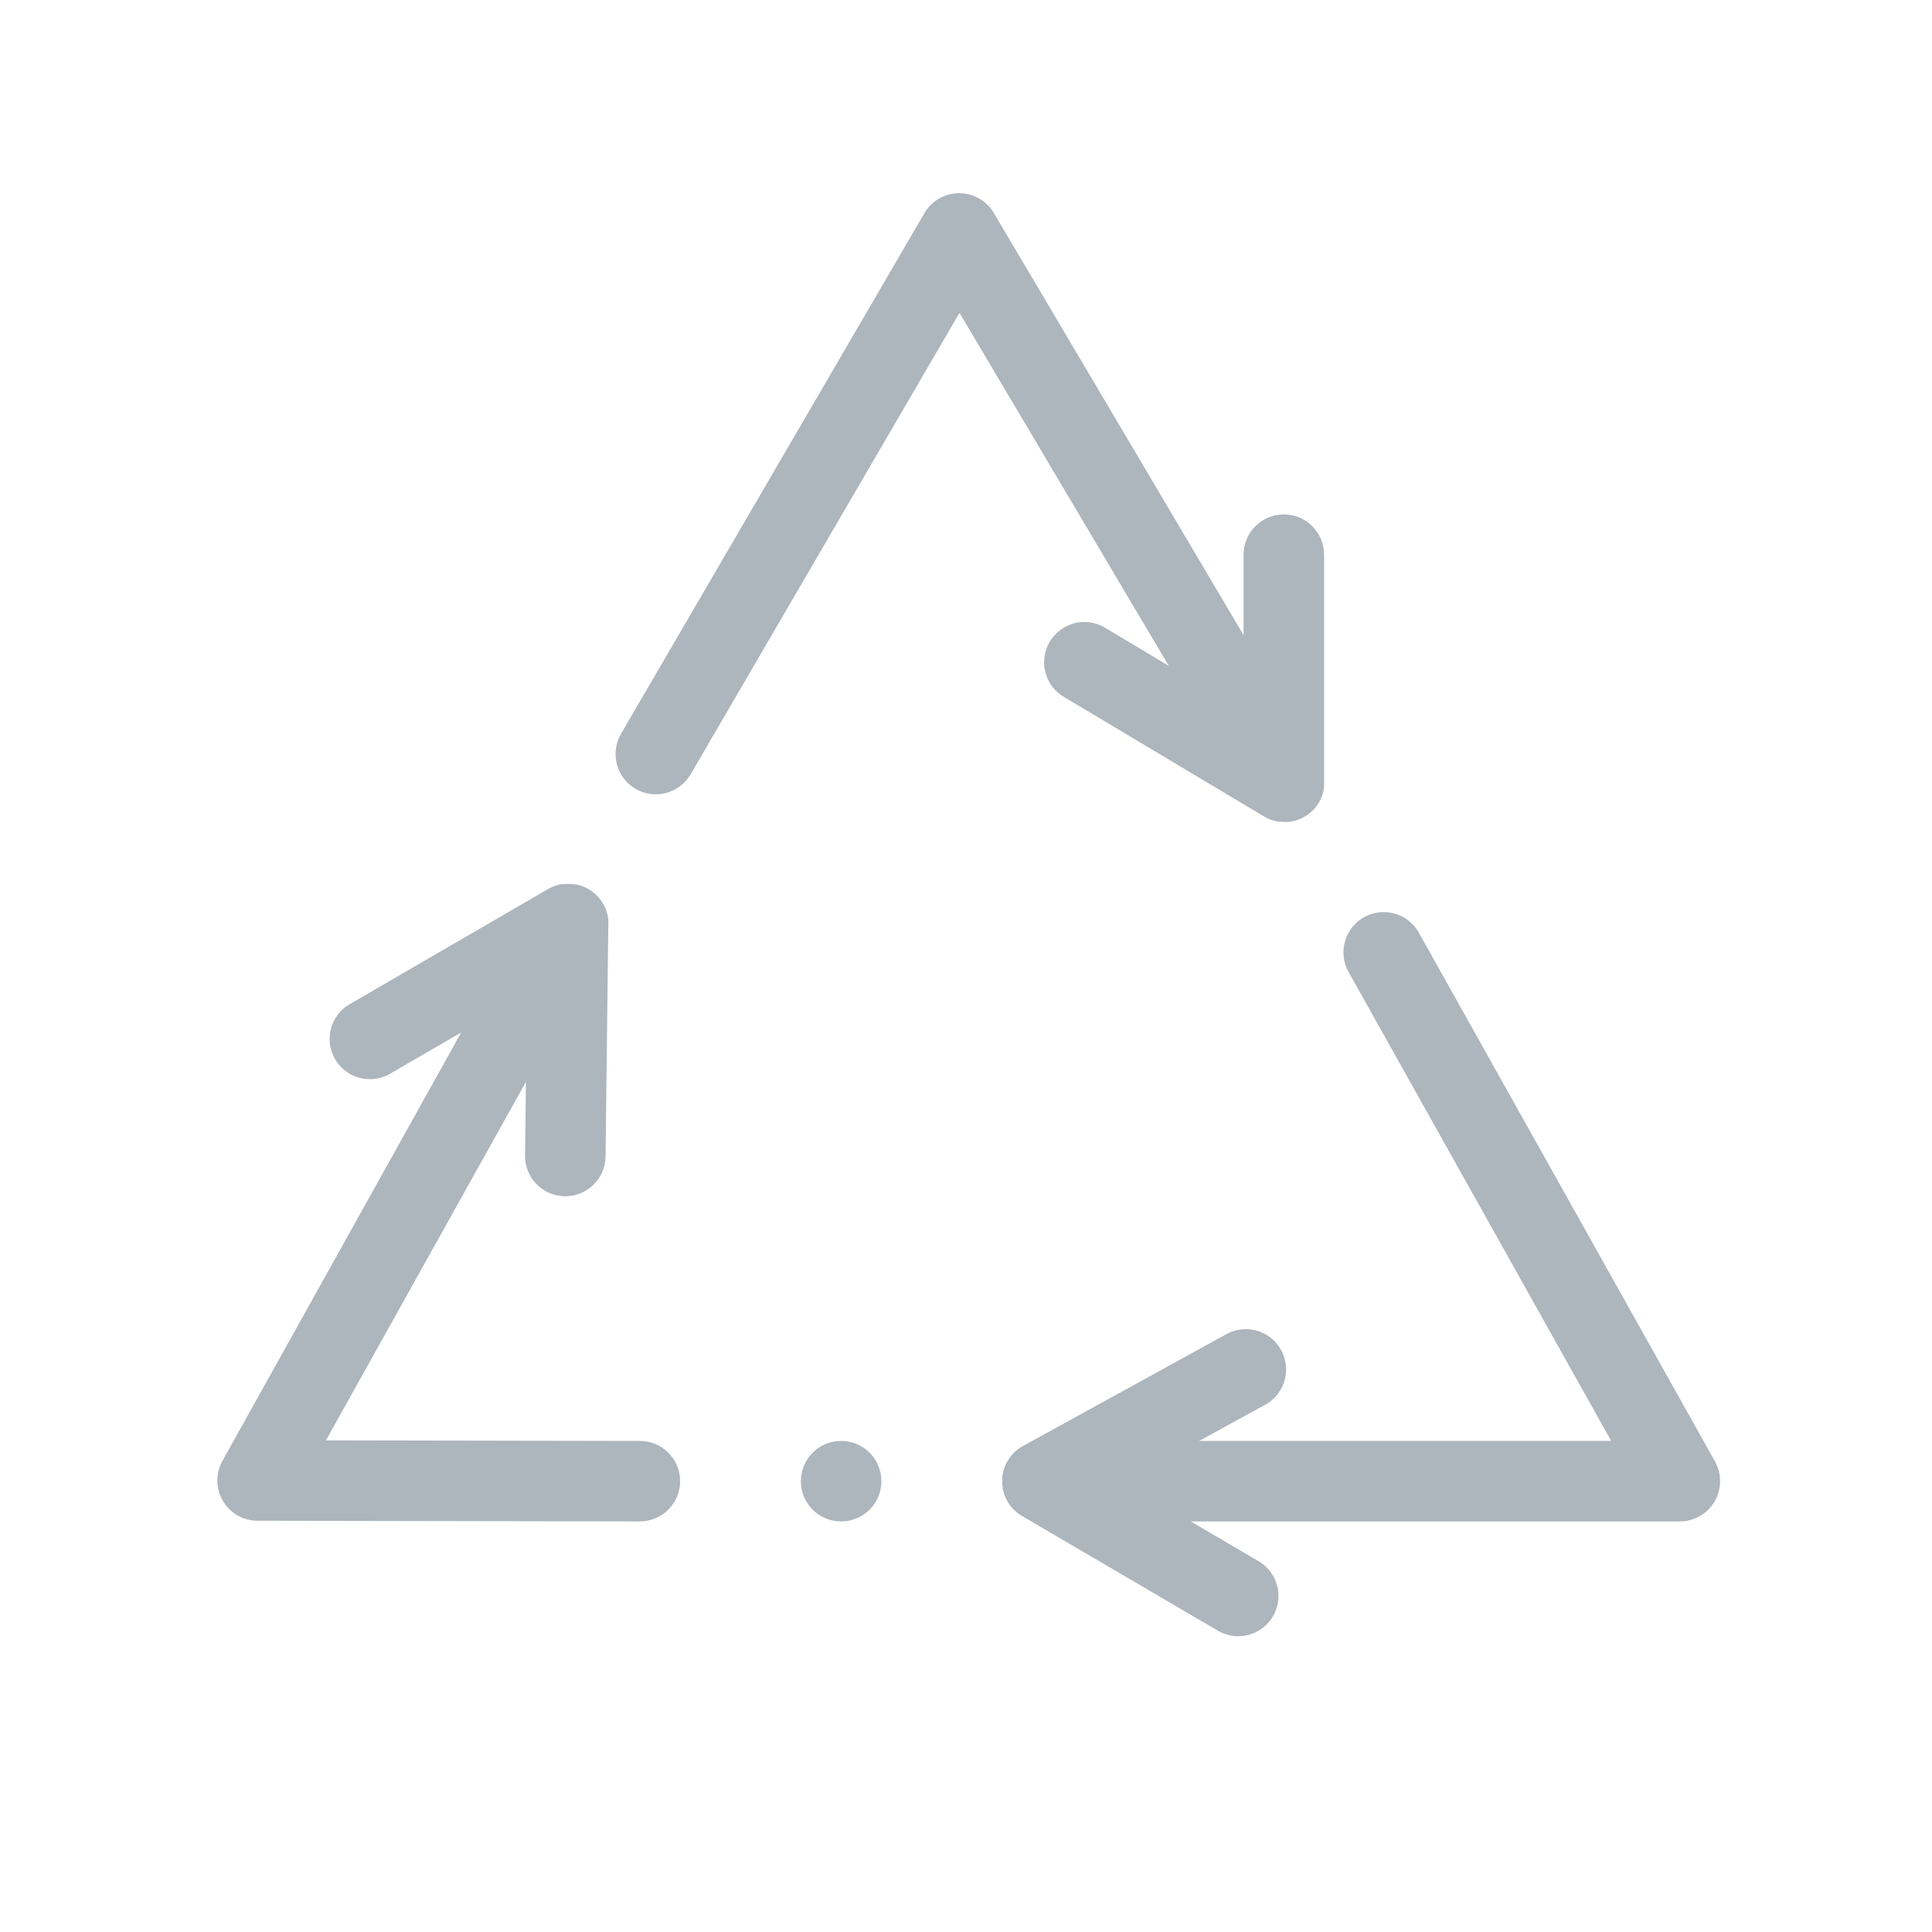
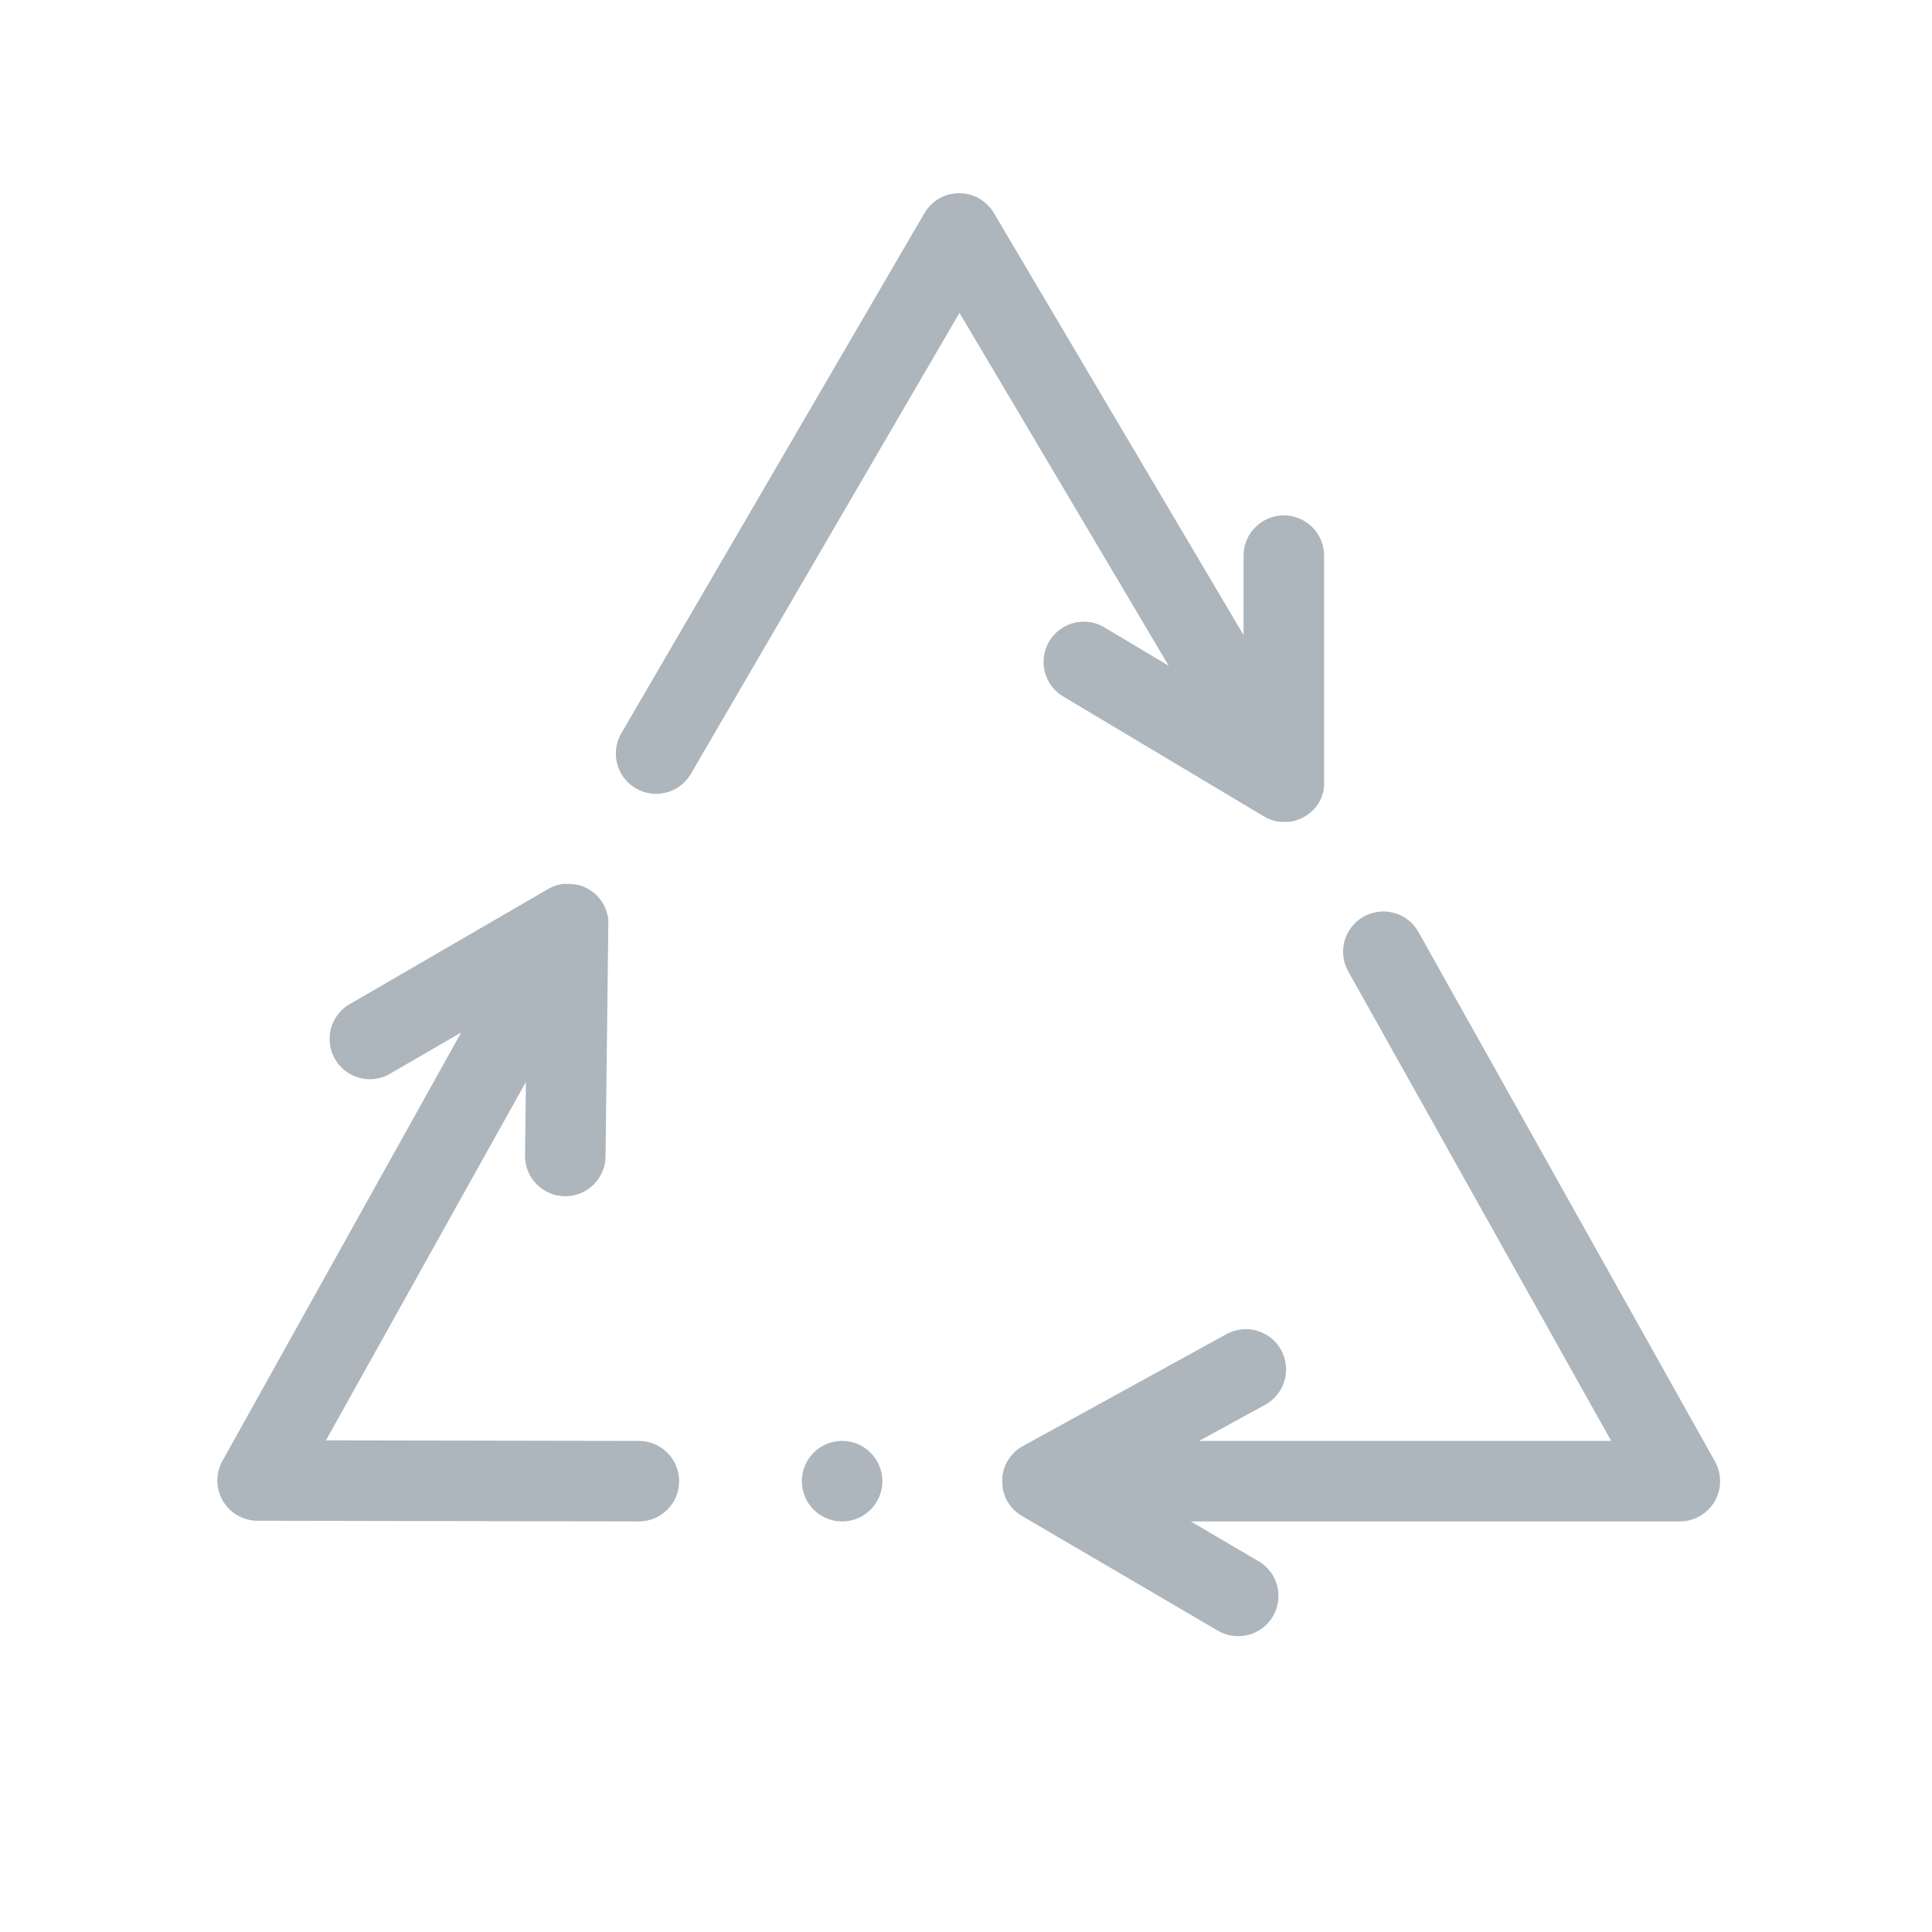
- <svg xmlns="http://www.w3.org/2000/svg" width="80px" height="80px" viewBox="0 0 80 80" version="1.1">
-   <g id="Illustrative-Icons/Recyclage" stroke="none" stroke-width="1" fill="none" fill-rule="evenodd">
-     <path d="M45.782,26.008 C45.271,25.69 44.627,25.672 44.099,25.963 C43.571,26.253 43.241,26.806 43.236,27.409 C43.231,28.011 43.551,28.57 44.074,28.869 L52.329,33.801 L52.347,33.811 C52.466,33.882 52.593,33.938 52.726,33.978 L52.776,33.991 C52.826,34.003 52.877,34.013 52.929,34.021 L52.982,34.021 C53.048,34.029 53.114,34.034 53.181,34.034 L53.194,34.034 C53.246,34.034 53.296,34.034 53.347,34.034 L53.442,34.021 L53.507,34.011 C53.544,34.011 53.579,33.994 53.616,33.984 L53.666,33.971 C53.701,33.961 53.736,33.948 53.771,33.934 L53.819,33.916 C53.852,33.903 53.882,33.888 53.914,33.871 L53.967,33.846 C53.997,33.831 54.024,33.813 54.052,33.796 L54.107,33.763 C54.136,33.744 54.162,33.723 54.189,33.703 L54.239,33.664 C54.272,33.636 54.306,33.606 54.337,33.576 L54.361,33.556 L54.361,33.556 L54.371,33.546 C54.403,33.513 54.433,33.479 54.462,33.444 L54.492,33.406 C54.514,33.379 54.534,33.353 54.554,33.324 L54.586,33.274 C54.602,33.249 54.617,33.223 54.632,33.196 L54.662,33.139 C54.676,33.114 54.687,33.089 54.699,33.063 L54.726,32.999 C54.736,32.973 54.746,32.948 54.754,32.921 C54.762,32.894 54.769,32.879 54.776,32.858 C54.782,32.836 54.801,32.766 54.811,32.719 C54.811,32.704 54.811,32.688 54.811,32.673 C54.811,32.658 54.822,32.601 54.827,32.566 C54.832,32.531 54.827,32.529 54.827,32.511 C54.827,32.493 54.827,32.441 54.827,32.406 C54.827,32.396 54.827,32.386 54.827,32.376 L54.827,22.968 C54.827,22.047 54.081,21.301 53.161,21.301 C52.24,21.301 51.494,22.047 51.494,22.968 L51.494,26.301 L41.151,8.816 C40.849,8.308 40.301,7.998 39.711,8 C39.12,8.002 38.575,8.317 38.277,8.828 L25.716,30.384 C25.252,31.18 25.521,32.2 26.316,32.664 C27.112,33.127 28.132,32.858 28.596,32.063 L39.731,12.954 L48.397,27.571 L45.782,26.008 Z M26.496,59.666 L13.496,59.643 L21.777,44.799 L21.741,47.848 C21.735,48.29 21.906,48.716 22.215,49.032 C22.523,49.348 22.945,49.529 23.387,49.534 L23.407,49.534 C24.32,49.534 25.063,48.8 25.074,47.888 L25.189,38.273 C25.189,38.261 25.189,38.249 25.189,38.239 C25.189,38.229 25.189,38.191 25.189,38.166 C25.189,38.141 25.189,38.114 25.189,38.088 C25.189,38.061 25.189,38.039 25.181,38.016 C25.172,37.993 25.171,37.961 25.166,37.933 C25.161,37.904 25.166,37.889 25.152,37.868 C25.139,37.846 25.131,37.784 25.117,37.743 L25.104,37.704 C25.09,37.663 25.073,37.623 25.056,37.583 L25.034,37.538 C25.019,37.504 25.002,37.473 24.984,37.441 L24.972,37.418 L24.957,37.394 C24.939,37.364 24.919,37.334 24.899,37.304 L24.869,37.261 C24.846,37.229 24.821,37.199 24.794,37.169 L24.752,37.123 C24.726,37.094 24.699,37.066 24.671,37.039 L24.621,36.996 L24.556,36.943 L24.501,36.903 L24.429,36.854 L24.374,36.821 L24.292,36.776 L24.241,36.749 L24.142,36.708 L24.102,36.691 C24.056,36.674 24.007,36.659 23.959,36.646 L23.959,36.646 L23.942,36.646 C23.897,36.634 23.854,36.624 23.809,36.618 L23.769,36.618 L23.659,36.604 L23.609,36.604 L23.452,36.604 L23.356,36.604 L23.299,36.604 L23.199,36.623 L23.149,36.633 C23.101,36.644 23.052,36.658 23.006,36.673 L22.981,36.683 C22.941,36.698 22.901,36.713 22.861,36.729 L22.819,36.749 L22.716,36.803 L22.694,36.814 L14.557,41.536 C14.009,41.817 13.66,42.377 13.65,42.992 C13.64,43.608 13.97,44.179 14.509,44.478 C15.048,44.776 15.707,44.753 16.224,44.418 L19.099,42.751 L9.207,60.499 C8.923,61.015 8.932,61.642 9.23,62.15 C9.529,62.657 10.073,62.969 10.662,62.971 L26.496,62.999 L26.496,62.999 C27.416,62.999 28.162,62.253 28.162,61.333 C28.162,60.412 27.416,59.666 26.496,59.666 Z M71.014,60.518 L58.759,38.636 C58.472,38.11 57.924,37.778 57.324,37.768 C56.725,37.758 56.166,38.071 55.861,38.588 C55.556,39.104 55.552,39.744 55.851,40.264 L66.716,59.666 L49.652,59.666 L52.391,58.166 C52.913,57.879 53.242,57.335 53.254,56.74 C53.266,56.144 52.96,55.588 52.451,55.279 C51.941,54.971 51.306,54.957 50.784,55.244 L42.357,59.878 L42.329,59.894 L42.264,59.933 L42.201,59.976 L42.141,60.019 L42.077,60.071 L42.026,60.116 C41.993,60.146 41.962,60.178 41.932,60.211 L41.904,60.243 C41.876,60.274 41.849,60.308 41.824,60.341 L41.796,60.383 C41.776,60.413 41.756,60.443 41.736,60.473 L41.721,60.496 L41.707,60.521 C41.691,60.551 41.674,60.583 41.659,60.614 L41.636,60.663 C41.619,60.699 41.604,60.738 41.591,60.776 C41.577,60.814 41.576,60.821 41.569,60.843 C41.562,60.864 41.549,60.909 41.541,60.944 C41.532,60.979 41.531,60.989 41.527,61.011 C41.524,61.033 41.517,61.064 41.512,61.093 C41.507,61.121 41.512,61.139 41.504,61.161 C41.496,61.183 41.504,61.216 41.504,61.244 C41.504,61.273 41.504,61.288 41.504,61.309 C41.504,61.331 41.504,61.369 41.504,61.401 C41.504,61.433 41.504,61.439 41.504,61.459 C41.504,61.479 41.504,61.531 41.516,61.566 C41.527,61.601 41.516,61.594 41.516,61.608 C41.516,61.656 41.534,61.704 41.546,61.751 L41.546,61.751 C41.546,61.763 41.546,61.774 41.557,61.788 C41.569,61.801 41.579,61.861 41.591,61.896 L41.611,61.946 C41.622,61.976 41.634,62.006 41.647,62.034 L41.674,62.089 C41.687,62.116 41.701,62.141 41.716,62.168 L41.749,62.224 L41.796,62.294 L41.836,62.349 L41.891,62.416 L41.934,62.466 C41.966,62.5 42,62.534 42.036,62.566 L42.077,62.601 L42.156,62.664 L42.202,62.698 L42.289,62.754 L42.316,62.771 L50.429,67.523 C50.943,67.824 51.578,67.828 52.096,67.533 C52.613,67.239 52.935,66.69 52.938,66.095 C52.942,65.499 52.628,64.947 52.114,64.646 L49.307,62.999 L69.559,62.999 C70.151,62.999 70.698,62.685 70.997,62.175 C71.296,61.664 71.302,61.034 71.012,60.518 L71.014,60.518 Z M34.829,62.999 C35.749,62.999 36.496,62.253 36.496,61.333 C36.496,60.412 35.749,59.666 34.829,59.666 C33.908,59.666 33.162,60.412 33.162,61.333 C33.162,62.253 33.908,62.999 34.829,62.999 Z" id="Shape-color" fill="#ADB5BD" />
-   </g>
+ <svg width="80" height="80">
+   <path d="M45.782 26.008a1.667 1.667 0 1 0-1.708 2.861l8.255 4.932.018.01c.119.071.246.127.379.167l.05.013a1.7 1.7 0 0 0 .153.03h.053c.066.008.132.013.199.013h.166l.095-.013.065-.01c.037 0 .072-.017.109-.027l.05-.013c.035-.01.07-.023.105-.037l.048-.018a.99.99 0 0 0 .095-.045l.053-.025c.03-.015.057-.033.085-.05l.055-.033c.029-.019.055-.04.082-.06l.05-.039c.033-.028.067-.058.098-.088l.024-.02.01-.01a1.94 1.94 0 0 0 .091-.102l.03-.038c.022-.027.042-.053.062-.082l.032-.05c.016-.025.031-.051.046-.078l.03-.057c.014-.025.025-.05.037-.076l.027-.064c.01-.026.02-.051.028-.078.008-.027.015-.042.022-.063a2.3 2.3 0 0 0 .035-.139v-.046c0-.015.011-.072.016-.107.005-.035 0-.037 0-.055v-.105V22.968a1.667 1.667 0 0 0-3.333 0V26.3L41.151 8.816a1.667 1.667 0 0 0-2.874.012L25.716 30.384a1.667 1.667 0 0 0 2.88 1.679L39.73 12.954l8.666 14.617-2.615-1.563zM26.496 59.666l-13-.023 8.281-14.844-.036 3.049a1.667 1.667 0 0 0 1.646 1.686h.02c.913 0 1.656-.734 1.667-1.646l.115-9.615v-.034-.073-.078c0-.027 0-.049-.008-.072-.009-.023-.01-.055-.015-.083-.005-.029 0-.044-.014-.065-.013-.022-.021-.084-.035-.125l-.013-.039a1.63 1.63 0 0 0-.048-.121l-.022-.045a1.06 1.06 0 0 0-.05-.097l-.012-.023-.015-.024a2.742 2.742 0 0 0-.058-.09l-.03-.043a1.287 1.287 0 0 0-.075-.092l-.042-.046a1.926 1.926 0 0 0-.081-.084l-.05-.043-.065-.053-.055-.04-.072-.049-.055-.033-.082-.045-.051-.027-.099-.041-.04-.017a2.045 2.045 0 0 0-.143-.045h-.017a1.267 1.267 0 0 0-.133-.028h-.04l-.11-.014H23.299l-.1.019-.05.01a2.018 2.018 0 0 0-.143.04l-.025.01-.12.046-.042.02-.103.054-.022.011-8.137 4.722a1.667 1.667 0 1 0 1.667 2.882l2.875-1.667-9.892 17.748a1.667 1.667 0 0 0 1.455 2.472l15.834.028a1.667 1.667 0 0 0 0-3.333zm44.518.852L58.759 38.636a1.667 1.667 0 1 0-2.908 1.628l10.865 19.402H49.652l2.739-1.5a1.667 1.667 0 1 0-1.607-2.922l-8.427 4.634-.028.016-.065.039-.063.043-.06.043-.064.052-.051.045c-.033.03-.064.062-.094.095l-.028.032a1.473 1.473 0 0 0-.08.098l-.028.042-.06.09-.015.023-.014.025a1.64 1.64 0 0 0-.048.093l-.023.049a1.336 1.336 0 0 0-.045.113c-.014.038-.015.045-.022.067a1.865 1.865 0 0 0-.042.168c-.003.022-.01.053-.015.082-.005.028 0 .046-.008.068-.008.022 0 .055 0 .083v.215c0 .02 0 .072.012.107.011.035 0 .028 0 .042 0 .048.018.096.03.143 0 .012 0 .023.011.037.012.013.022.073.034.108l.02.05c.011.03.023.06.036.088l.027.055c.013.027.027.052.042.079l.033.056.047.07.04.055.055.067.043.05c.032.034.066.068.102.1l.041.035.079.063.046.034.087.056.027.017 8.113 4.752a1.667 1.667 0 1 0 1.685-2.877l-2.807-1.647H69.56a1.667 1.667 0 0 0 1.453-2.481h.002zm-36.185 2.481a1.667 1.667 0 1 0 0-3.333 1.667 1.667 0 0 0 0 3.333z" fill="#ADB5BD" fill-rule="evenodd" />
</svg>
